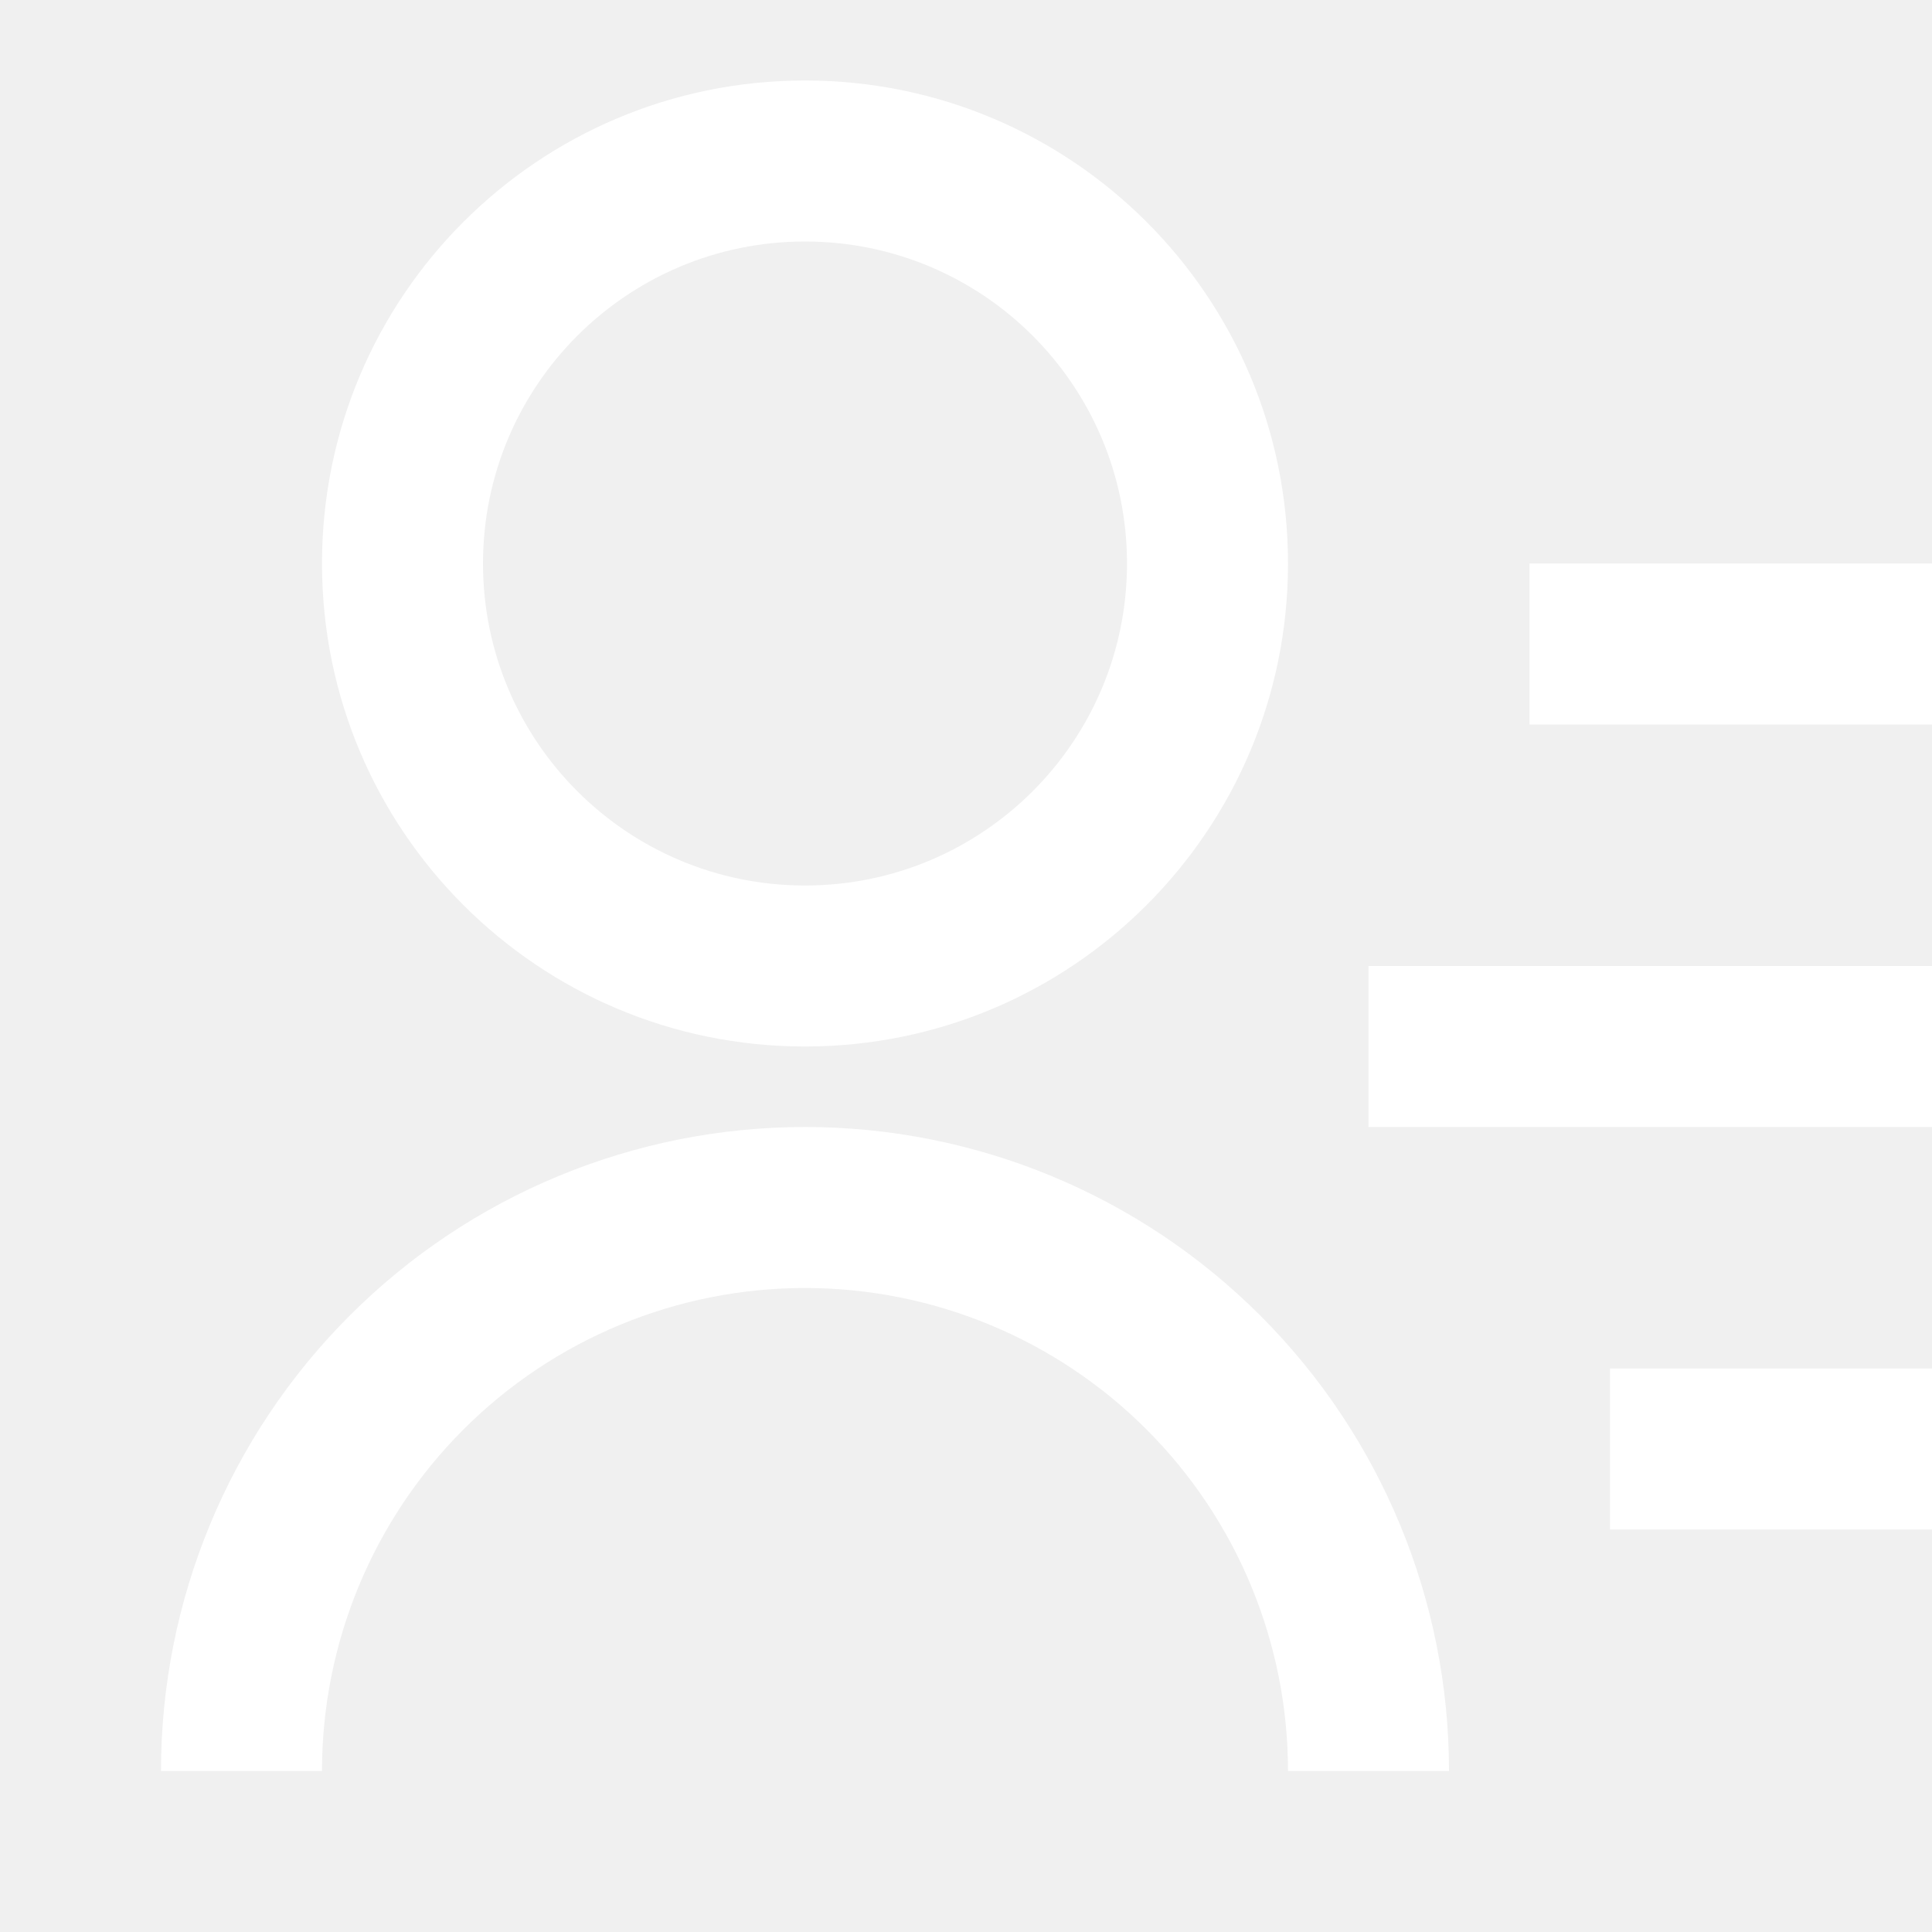
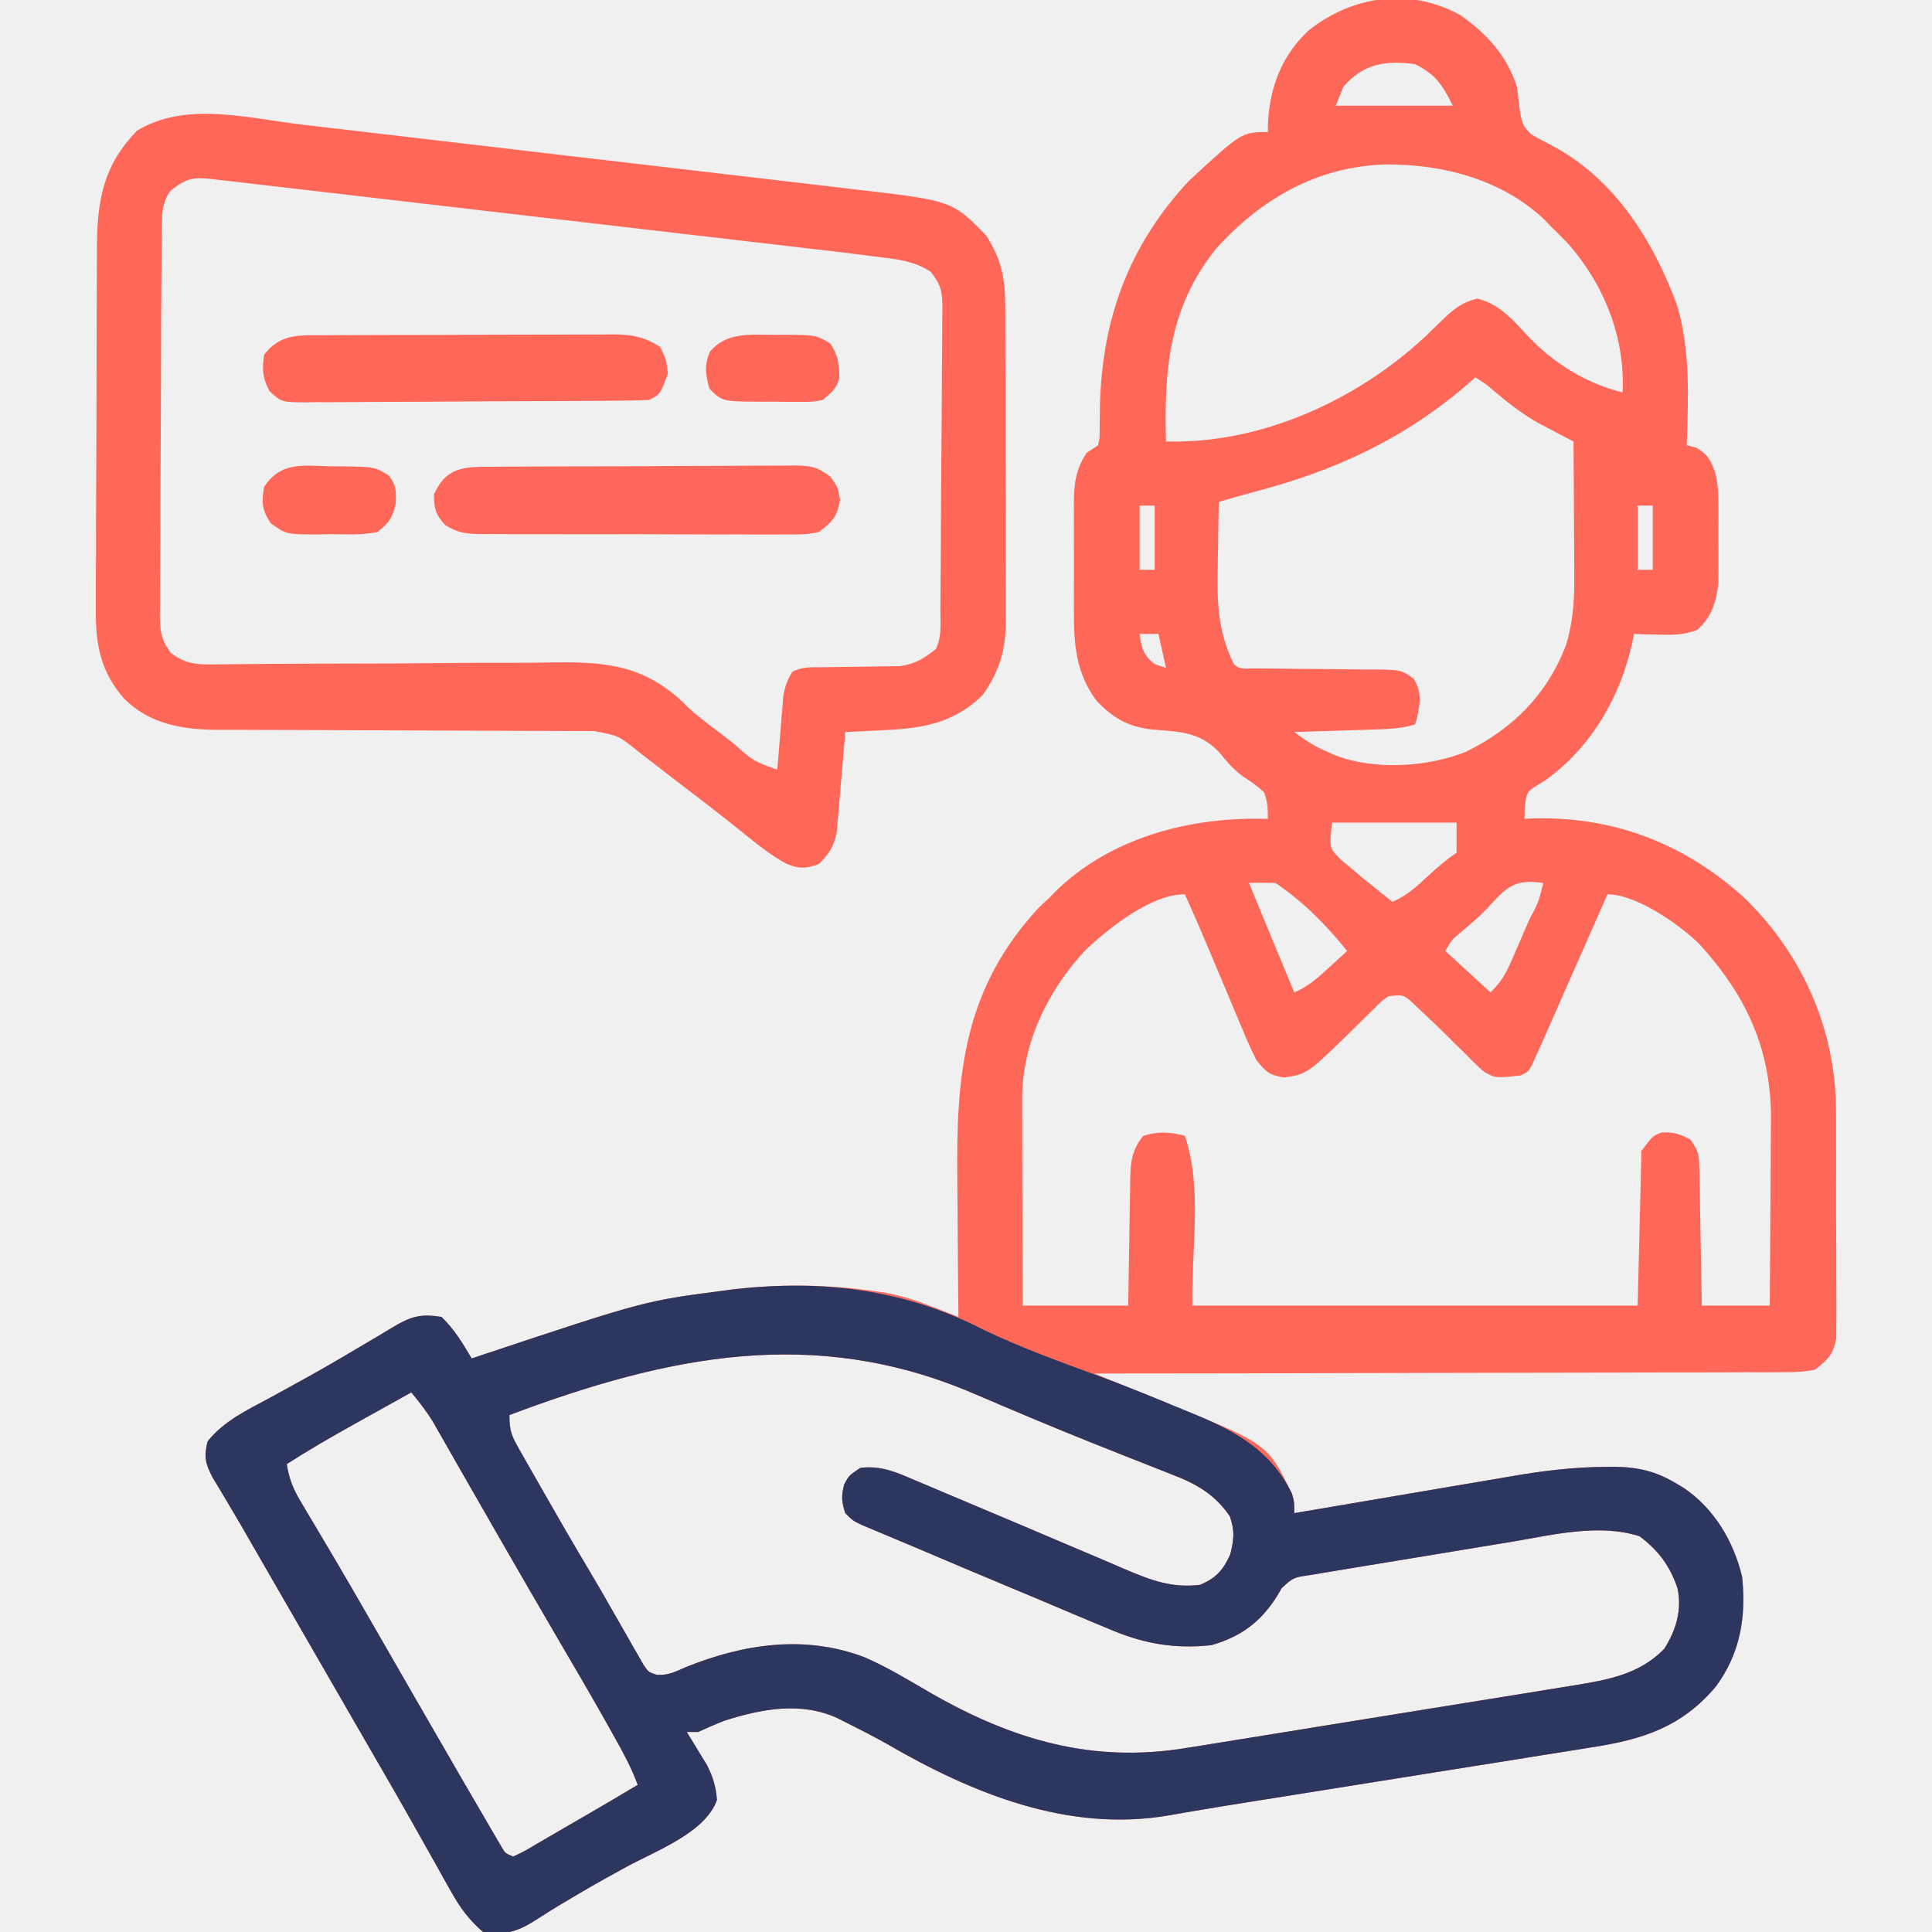
- <svg xmlns="http://www.w3.org/2000/svg" width="36" height="36" viewBox="0 0 36 36" fill="none">
-   <g clip-path="url(#clip0_18_10)">
-     <path d="M28.5 10.5H36V13.5H28.5V10.5ZM25.5 18H36V21H25.5V18ZM30 25.5H36V28.5H30V25.5ZM3 33C3 29.817 4.264 26.765 6.515 24.515C8.765 22.264 11.817 21 15 21C18.183 21 21.235 22.264 23.485 24.515C25.736 26.765 27 29.817 27 33H24C24 30.613 23.052 28.324 21.364 26.636C19.676 24.948 17.387 24 15 24C12.613 24 10.324 24.948 8.636 26.636C6.948 28.324 6 30.613 6 33H3ZM15 19.5C10.027 19.5 6 15.473 6 10.5C6 5.527 10.027 1.5 15 1.5C19.973 1.5 24 5.527 24 10.5C24 15.473 19.973 19.5 15 19.5ZM15 16.5C18.315 16.5 21 13.815 21 10.5C21 7.185 18.315 4.5 15 4.5C11.685 4.5 9 7.185 9 10.5C9 13.815 11.685 16.5 15 16.5Z" fill="white" />
-   </g>
-   <defs>
-     <clipPath id="clip0_18_10">
-       <rect width="36" height="36" fill="white" />
-     </clipPath>
-   </defs>
+ <svg xmlns="http://www.w3.org/2000/svg" version="1.1" width="512" height="512">
+   <path d="M0 0 C7.082 4.974 12.286 10.697 15 19 C15.258 20.913 15.487 22.83 15.688 24.75 C16.184 28.035 16.429 29.5 18.953 31.711 C20.662 32.684 22.398 33.611 24.152 34.5 C40.861 43.301 50.981 59.574 57.383 76.699 C61.029 88.899 60.392 101.382 60 114 C61.145 114.278 61.145 114.278 62.312 114.562 C65.429 116.23 66.277 117.783 67.481 121.065 C68.306 124.14 68.39 127.043 68.398 130.219 C68.401 130.88 68.404 131.542 68.407 132.224 C68.409 133.612 68.404 135 68.391 136.388 C68.375 138.495 68.391 140.6 68.41 142.707 C68.408 144.065 68.404 145.423 68.398 146.781 C68.395 147.999 68.392 149.216 68.388 150.471 C67.845 155.411 66.648 159.577 62.77 162.926 C59.258 164.288 56.444 164.293 52.688 164.188 C51.433 164.16 50.179 164.133 48.887 164.105 C47.934 164.071 46.981 164.036 46 164 C45.865 164.715 45.729 165.431 45.59 166.168 C42.486 180.535 34.836 193.873 22.773 202.613 C22.147 203.009 21.52 203.405 20.875 203.812 C17.623 205.812 17.623 205.812 17.062 209.812 C17.042 210.864 17.021 211.916 17 213 C17.681 212.965 18.361 212.93 19.062 212.895 C40.419 212.298 58.981 219.362 74.871 233.566 C90.044 248.04 99.002 267.486 99.533 288.53 C99.581 291.545 99.578 294.559 99.566 297.574 C99.572 299.198 99.578 300.823 99.585 302.447 C99.595 305.814 99.591 309.181 99.576 312.549 C99.559 316.857 99.583 321.165 99.618 325.473 C99.64 328.811 99.638 332.149 99.63 335.487 C99.629 337.077 99.636 338.666 99.651 340.256 C99.668 342.469 99.654 344.68 99.631 346.893 C99.63 348.149 99.629 349.404 99.628 350.697 C98.806 355.02 97.432 356.287 94 359 C91.18 359.494 88.962 359.68 86.148 359.639 C84.971 359.652 84.971 359.652 83.771 359.665 C81.147 359.686 78.524 359.673 75.899 359.659 C74.017 359.668 72.134 359.679 70.252 359.691 C65.143 359.719 60.034 359.717 54.925 359.709 C49.585 359.706 44.245 359.731 38.905 359.753 C28.794 359.79 18.683 359.802 8.572 359.805 C-2.94 359.81 -14.451 359.843 -25.962 359.878 C-49.642 359.95 -73.321 359.987 -97 360 C-95.957 360.423 -94.913 360.846 -93.838 361.282 C-89.926 362.871 -86.019 364.473 -82.114 366.079 C-80.43 366.769 -78.746 367.456 -77.06 368.139 C-51.043 378.684 -51.043 378.684 -44.625 391.812 C-44 394 -44 394 -44 397 C-43.125 396.85 -42.251 396.699 -41.35 396.544 C-33.029 395.117 -24.705 393.704 -16.379 392.306 C-12.1 391.588 -7.822 390.864 -3.547 390.127 C0.594 389.414 4.738 388.715 8.883 388.026 C10.449 387.763 12.014 387.496 13.578 387.222 C21.991 385.756 30.204 384.767 38.756 384.734 C39.871 384.729 39.871 384.729 41.008 384.723 C47.057 384.797 51.82 385.91 57 389 C57.714 389.424 58.428 389.848 59.164 390.285 C67.259 395.727 72.483 404.518 74.688 413.938 C75.774 424.584 74.209 434.06 67.785 442.867 C58.768 453.64 48.435 456.969 34.847 459.059 C33.792 459.23 32.737 459.401 31.649 459.578 C28.194 460.136 24.736 460.68 21.277 461.223 C18.847 461.612 16.418 462.003 13.988 462.395 C7.606 463.421 1.223 464.434 -5.161 465.444 C-11.608 466.466 -18.053 467.5 -24.498 468.533 C-31.771 469.699 -39.044 470.863 -46.319 472.018 C-47.427 472.194 -48.535 472.37 -49.676 472.552 C-51.822 472.893 -53.968 473.233 -56.115 473.574 C-60.858 474.328 -65.598 475.095 -70.332 475.905 C-71.15 476.045 -71.969 476.185 -72.812 476.329 C-74.293 476.583 -75.774 476.841 -77.254 477.103 C-103.88 481.686 -129.286 471.306 -151.894 458.196 C-155.168 456.337 -158.508 454.622 -161.875 452.938 C-162.966 452.39 -164.056 451.842 -165.18 451.277 C-174.859 446.894 -185.193 448.894 -195 452 C-197.371 452.931 -199.674 453.961 -202 455 C-202.99 455 -203.98 455 -205 455 C-204.259 456.195 -204.259 456.195 -203.504 457.414 C-202.863 458.474 -202.223 459.533 -201.562 460.625 C-200.605 462.191 -200.605 462.191 -199.629 463.789 C-198.001 466.998 -197.288 469.43 -197 473 C-200.062 481.748 -213.441 486.591 -221 490.75 C-230.152 495.79 -230.152 495.79 -239.129 501.133 C-239.888 501.6 -240.646 502.067 -241.428 502.548 C-242.802 503.402 -244.167 504.27 -245.521 505.155 C-250.354 508.146 -253.482 508.818 -259 508 C-262.676 504.826 -265.102 501.52 -267.461 497.301 C-268.404 495.631 -268.404 495.631 -269.365 493.927 C-270.035 492.722 -270.705 491.517 -271.375 490.312 C-272.082 489.055 -272.791 487.798 -273.5 486.542 C-274.958 483.957 -276.413 481.372 -277.866 478.785 C-281.052 473.122 -284.308 467.499 -287.562 461.875 C-288.803 459.727 -290.044 457.578 -291.285 455.43 C-291.898 454.37 -292.51 453.31 -293.141 452.218 C-296.263 446.813 -299.381 441.407 -302.5 436 C-303.74 433.852 -304.979 431.703 -306.219 429.555 C-308.485 425.626 -310.752 421.697 -313.017 417.767 C-314.026 416.017 -315.036 414.266 -316.045 412.516 C-317.302 410.336 -318.558 408.156 -319.814 405.977 C-320.68 404.476 -320.68 404.476 -321.562 402.945 C-322.403 401.484 -322.403 401.484 -323.261 399.993 C-324.481 397.892 -325.718 395.801 -326.966 393.716 C-327.919 392.118 -327.919 392.118 -328.891 390.488 C-329.468 389.53 -330.046 388.571 -330.642 387.583 C-332.587 383.884 -332.996 382.067 -332 378 C-327.585 372.462 -321.387 369.634 -315.25 366.312 C-312.997 365.073 -310.744 363.832 -308.492 362.59 C-307.388 361.983 -306.285 361.375 -305.147 360.75 C-299.543 357.634 -294.034 354.362 -288.523 351.086 C-287.939 350.741 -287.355 350.395 -286.752 350.04 C-285.542 349.321 -284.336 348.595 -283.134 347.863 C-278.15 344.887 -275.683 344.083 -270 345 C-266.571 348.276 -264.406 351.954 -262 356 C-261.08 355.693 -260.16 355.386 -259.212 355.07 C-216.181 340.747 -216.181 340.747 -195 338 C-194.176 337.889 -193.353 337.778 -192.504 337.664 C-180.098 336.267 -167.471 336.356 -155.125 338.188 C-154.402 338.288 -153.679 338.389 -152.934 338.493 C-148.107 339.297 -143.759 340.788 -139.203 342.572 C-138.039 343.025 -136.875 343.479 -135.676 343.946 C-134.793 344.294 -133.91 344.642 -133 345 C-133.009 344.223 -133.018 343.447 -133.027 342.647 C-133.108 335.25 -133.168 327.853 -133.207 320.456 C-133.228 316.655 -133.256 312.854 -133.302 309.053 C-133.634 280.801 -131.763 258.129 -111.562 236.375 C-110.717 235.591 -109.871 234.808 -109 234 C-108.425 233.408 -107.85 232.817 -107.258 232.207 C-92.98 218.279 -72.8 212.796 -53.344 212.965 C-52.184 212.982 -52.184 212.982 -51 213 C-51 210.261 -51.057 208.523 -52 206 C-53.773 204.281 -55.65 203.027 -57.719 201.68 C-60.273 199.799 -61.977 197.685 -64 195.25 C-69.045 189.994 -74.402 189.885 -81.246 189.367 C-87.745 188.732 -91.846 186.484 -96.312 181.812 C-101.795 174.628 -102.454 166.834 -102.398 158.051 C-102.403 156.526 -102.403 156.526 -102.407 154.971 C-102.409 152.838 -102.404 150.704 -102.391 148.57 C-102.375 145.311 -102.391 142.054 -102.41 138.795 C-102.408 136.714 -102.404 134.632 -102.398 132.551 C-102.405 131.582 -102.411 130.613 -102.417 129.615 C-102.362 124.351 -102.038 120.506 -99 116 C-98.01 115.34 -97.02 114.68 -96 114 C-95.54 111.813 -95.54 111.813 -95.594 109.266 C-95.564 107.826 -95.564 107.826 -95.534 106.357 C-95.523 105.331 -95.512 104.306 -95.5 103.25 C-94.854 80.261 -87.82 61.045 -72 44 C-57.939 31 -57.939 31 -51 31 C-50.996 30.018 -50.996 30.018 -50.992 29.016 C-50.581 19.302 -47.383 10.7 -40.125 4 C-28.415 -5.198 -13.381 -7.355 0 0 Z M-31 19 C-31.66 20.65 -32.32 22.3 -33 24 C-22.77 24 -12.54 24 -2 24 C-4.806 18.389 -6.527 15.736 -12 13 C-19.814 11.961 -25.674 12.847 -31 19 Z M-64.742 61.93 C-77.2 77.486 -78.523 93.905 -78 113 C-52.791 113.684 -27.436 102.099 -9.238 85.152 C-7.767 83.738 -6.306 82.314 -4.855 80.879 C-1.72 77.899 0.244 76.189 4.5 75.125 C10.239 76.56 13.676 80.478 17.605 84.742 C24.514 92.146 33.167 97.554 43 100 C43.716 85.442 38.115 71.412 28.5 60.5 C27.02 58.98 25.522 57.478 24 56 C23.19 55.159 23.19 55.159 22.363 54.301 C11.162 43.551 -4.74 39.474 -19.804 39.58 C-37.931 40.139 -52.737 48.632 -64.742 61.93 Z M4 96 C3.285 96.629 2.569 97.258 1.832 97.906 C-15.07 112.425 -33.157 120.724 -54.516 126.333 C-57.688 127.185 -60.843 128.092 -64 129 C-64.1 133.356 -64.172 137.711 -64.22 142.068 C-64.24 143.545 -64.267 145.022 -64.302 146.498 C-64.512 155.606 -64.193 163.66 -60 172 C-58.463 173.537 -57.051 173.132 -54.911 173.142 C-54.043 173.149 -53.175 173.156 -52.281 173.163 C-51.336 173.167 -50.391 173.171 -49.418 173.176 C-47.434 173.199 -45.451 173.223 -43.467 173.248 C-40.326 173.283 -37.186 173.313 -34.046 173.326 C-31.023 173.341 -28.002 173.382 -24.98 173.426 C-24.042 173.424 -23.103 173.422 -22.136 173.42 C-15.645 173.542 -15.645 173.542 -12.396 175.848 C-10.125 179.349 -10.669 182.427 -11.5 186.375 C-11.665 186.911 -11.83 187.447 -12 188 C-15.514 189.06 -18.857 189.2 -22.516 189.316 C-23.766 189.358 -25.016 189.4 -26.305 189.443 C-27.607 189.483 -28.909 189.522 -30.25 189.562 C-32.226 189.627 -32.226 189.627 -34.242 189.693 C-37.495 189.799 -40.747 189.901 -44 190 C-41.245 192.115 -38.69 193.738 -35.5 195.125 C-34.747 195.458 -33.994 195.79 -33.219 196.133 C-22.855 200.183 -8.725 199.309 1.434 195.254 C13.93 189.148 22.964 180.061 28 167 C29.936 160.593 30.267 154.826 30.195 148.156 C30.191 146.642 30.191 146.642 30.187 145.097 C30.176 141.898 30.151 138.699 30.125 135.5 C30.115 133.32 30.106 131.141 30.098 128.961 C30.076 123.641 30.042 118.32 30 113 C29.127 112.545 28.254 112.089 27.354 111.62 C26.198 111.01 25.042 110.399 23.852 109.77 C22.71 109.17 21.569 108.57 20.393 107.952 C16.251 105.569 12.664 102.778 9.023 99.699 C6.906 97.858 6.906 97.858 4 96 Z M-85 130 C-85 135.61 -85 141.22 -85 147 C-83.68 147 -82.36 147 -81 147 C-81 141.39 -81 135.78 -81 130 C-82.32 130 -83.64 130 -85 130 Z M47 130 C47 135.61 47 141.22 47 147 C48.32 147 49.64 147 51 147 C51 141.39 51 135.78 51 130 C49.68 130 48.36 130 47 130 Z M-85 164 C-84.505 167.665 -83.979 169.708 -81 172 C-80.01 172.33 -79.02 172.66 -78 173 C-78.66 170.03 -79.32 167.06 -80 164 C-81.65 164 -83.3 164 -85 164 Z M-34 214 C-34.738 220.684 -34.738 220.684 -31.77 223.73 C-30.306 224.947 -30.306 224.947 -28.812 226.188 C-27.85 227.006 -26.887 227.825 -25.895 228.668 C-23.268 230.784 -20.64 232.9 -18 235 C-14.35 233.442 -11.831 231.189 -8.938 228.5 C-6.341 226.095 -3.949 223.966 -1 222 C-1 219.36 -1 216.72 -1 214 C-11.89 214 -22.78 214 -34 214 Z M-56 230 C-52.022 239.676 -48.036 249.348 -44 259 C-40.29 257.422 -37.701 255.093 -34.75 252.375 C-33.858 251.558 -32.966 250.74 -32.047 249.898 C-31.371 249.272 -30.696 248.645 -30 248 C-35.501 241.196 -41.694 234.871 -49 230 C-51.332 229.921 -53.668 229.912 -56 230 Z M8.023 235.766 C5.451 238.606 2.596 240.998 -0.336 243.457 C-2.231 245.094 -2.231 245.094 -4 248 C-0.04 251.63 3.92 255.26 8 259 C10.986 256.014 12.047 254.078 13.699 250.273 C14.186 249.16 14.672 248.046 15.174 246.898 C15.673 245.736 16.173 244.573 16.688 243.375 C17.199 242.205 17.71 241.034 18.236 239.828 C20.738 235.073 20.738 235.073 22 230 C14.99 228.999 12.67 230.586 8.023 235.766 Z M-99.188 247.625 C-109.225 258.281 -116.144 272.419 -116.114 287.167 C-116.113 288.388 -116.113 289.609 -116.113 290.867 C-116.108 292.175 -116.103 293.484 -116.098 294.832 C-116.096 296.193 -116.094 297.553 -116.093 298.913 C-116.09 302.483 -116.08 306.052 -116.069 309.621 C-116.058 313.267 -116.054 316.914 -116.049 320.561 C-116.039 327.707 -116.019 334.853 -116 342 C-106.76 342 -97.52 342 -88 342 C-87.963 339.171 -87.925 336.341 -87.887 333.426 C-87.84 330.679 -87.789 327.932 -87.738 325.185 C-87.704 323.279 -87.676 321.373 -87.654 319.467 C-87.62 316.724 -87.568 313.981 -87.512 311.238 C-87.502 309.965 -87.502 309.965 -87.492 308.665 C-87.377 304.015 -87.103 300.724 -84 297 C-80.04 295.795 -76.974 295.948 -73 297 C-68.252 311.244 -71.357 326.989 -71 342 C-32.06 342 6.88 342 47 342 C47.33 328.47 47.66 314.94 48 301 C51 297 51 297 53.375 296.125 C56.5 295.976 58.256 296.517 61 298 C63.023 301.034 63.256 301.688 63.319 305.104 C63.349 306.335 63.349 306.335 63.379 307.591 C63.391 308.472 63.402 309.354 63.414 310.262 C63.443 311.62 63.443 311.62 63.473 313.007 C63.533 315.9 63.579 318.794 63.625 321.688 C63.663 323.649 63.702 325.611 63.742 327.572 C63.84 332.381 63.919 337.19 64 342 C69.94 342 75.88 342 82 342 C82.068 334.384 82.123 326.769 82.155 319.153 C82.171 315.615 82.192 312.078 82.226 308.54 C82.266 304.459 82.28 300.378 82.293 296.297 C82.308 295.046 82.324 293.796 82.34 292.508 C82.343 273.861 75.708 259.75 63.273 246.105 C57.978 240.939 46.629 233 39 233 C38.766 233.53 38.533 234.06 38.292 234.606 C35.86 240.121 33.426 245.637 30.992 251.152 C30.084 253.21 29.176 255.268 28.269 257.327 C26.964 260.286 25.658 263.245 24.352 266.203 C23.946 267.123 23.541 268.043 23.123 268.991 C22.743 269.851 22.363 270.712 21.971 271.599 C21.638 272.354 21.305 273.109 20.962 273.887 C20.644 274.584 20.327 275.281 20 276 C19.671 276.73 19.341 277.46 19.002 278.213 C18 280 18 280 16 281 C9.264 281.727 9.264 281.727 6.29 280.016 C4.631 278.611 3.128 277.133 1.625 275.562 C0.504 274.464 -0.617 273.367 -1.738 272.27 C-2.286 271.72 -2.833 271.17 -3.397 270.604 C-5.737 268.263 -8.134 265.999 -10.562 263.75 C-11.327 263.023 -12.091 262.296 -12.879 261.547 C-15.101 259.607 -15.101 259.607 -19 260 C-20.995 261.384 -20.995 261.384 -22.863 263.324 C-23.586 264.024 -24.308 264.723 -25.053 265.443 C-25.798 266.184 -26.544 266.924 -27.312 267.688 C-40.47 280.614 -40.47 280.614 -46.688 281.562 C-50.703 280.881 -51.445 280.107 -54 277 C-55.29 274.429 -56.44 271.921 -57.531 269.27 C-57.849 268.52 -58.167 267.77 -58.494 266.997 C-59.505 264.606 -60.503 262.21 -61.5 259.812 C-62.17 258.22 -62.84 256.629 -63.512 255.037 C-64.482 252.737 -65.451 250.437 -66.416 248.134 C-68.544 243.059 -70.732 238.015 -73 233 C-81.971 233 -92.956 241.834 -99.188 247.625 Z M-252 371 C-252 375.311 -251.367 376.612 -249.289 380.262 C-248.709 381.289 -248.129 382.317 -247.531 383.376 C-246.902 384.469 -246.273 385.561 -245.625 386.688 C-244.984 387.816 -244.343 388.944 -243.682 390.107 C-239.381 397.655 -235.036 405.178 -230.582 412.637 C-228.558 416.032 -226.592 419.459 -224.637 422.895 C-224.055 423.906 -223.473 424.918 -222.873 425.96 C-221.727 427.953 -220.591 429.951 -219.465 431.956 C-218.943 432.857 -218.421 433.759 -217.883 434.688 C-217.423 435.496 -216.963 436.304 -216.489 437.137 C-215.142 439.132 -215.142 439.132 -212.991 439.825 C-209.972 440.09 -207.885 438.948 -205.125 437.75 C-189.833 431.616 -173.687 429.198 -157.931 435.169 C-151.771 437.821 -146.023 441.372 -140.229 444.726 C-118.549 457.119 -97.502 463.332 -72.511 459.212 C-71.315 459.021 -70.118 458.831 -68.885 458.635 C-65.636 458.117 -62.389 457.59 -59.142 457.06 C-55.725 456.504 -52.307 455.956 -48.889 455.407 C-43.153 454.484 -37.419 453.554 -31.686 452.62 C-25.078 451.543 -18.469 450.478 -11.859 449.42 C-5.47 448.396 0.917 447.364 7.304 446.328 C10.009 445.89 12.714 445.454 15.42 445.021 C19.205 444.414 22.988 443.796 26.77 443.177 C28.435 442.912 28.435 442.912 30.133 442.642 C39.177 441.143 47.421 439.736 54 433 C57.159 428.097 58.78 422.703 57.562 416.922 C55.582 411.026 52.506 406.879 47.5 403.125 C36.789 399.682 24.491 402.764 13.648 404.59 C12.015 404.857 10.382 405.124 8.748 405.39 C5.354 405.944 1.96 406.505 -1.432 407.072 C-5.781 407.798 -10.131 408.513 -14.482 409.224 C-18.647 409.905 -22.812 410.591 -26.977 411.277 C-27.768 411.408 -28.56 411.538 -29.376 411.672 C-31.608 412.04 -33.841 412.412 -36.073 412.785 C-37.341 412.996 -38.61 413.207 -39.917 413.424 C-44.256 414.062 -44.256 414.062 -47.324 416.855 C-47.774 417.625 -48.224 418.395 -48.688 419.188 C-53.059 426 -58.238 429.77 -66 432 C-76.106 433.043 -84.261 431.551 -93.562 427.5 C-94.722 427.02 -95.882 426.54 -97.077 426.046 C-99.643 424.984 -102.202 423.904 -104.755 422.811 C-109.415 420.818 -114.092 418.868 -118.77 416.918 C-127.489 413.275 -136.193 409.599 -144.887 405.896 C-146.979 405.009 -149.075 404.131 -151.173 403.256 C-152.451 402.719 -153.729 402.182 -155.008 401.645 C-156.12 401.18 -157.233 400.716 -158.379 400.238 C-161 399 -161 399 -163 397 C-163.97 394.008 -164.101 392.362 -163.25 389.312 C-162 387 -162 387 -159 385 C-153.556 384.333 -149.526 386.116 -144.641 388.227 C-143.831 388.566 -143.021 388.906 -142.186 389.256 C-140.443 389.989 -138.703 390.726 -136.964 391.468 C-134.228 392.635 -131.486 393.787 -128.742 394.935 C-120.629 398.336 -112.531 401.771 -104.44 405.227 C-101.356 406.54 -98.267 407.842 -95.177 409.141 C-93.046 410.043 -90.924 410.963 -88.802 411.883 C-82.009 414.774 -76.446 416.886 -69 416 C-64.788 414.26 -62.877 412.129 -61 408 C-59.992 404.04 -59.741 401.761 -61.062 397.875 C-64.976 392.068 -69.925 389.248 -76.344 386.793 C-77.054 386.51 -77.764 386.228 -78.496 385.936 C-80.028 385.328 -81.562 384.724 -83.098 384.125 C-87.235 382.51 -91.359 380.86 -95.484 379.215 C-96.77 378.704 -96.77 378.704 -98.081 378.183 C-108.519 374.02 -118.856 369.619 -129.191 365.208 C-171.338 347.224 -210.055 355.265 -252 371 Z M-278 365 C-281.415 366.9 -284.829 368.802 -288.242 370.707 C-289.964 371.667 -291.687 372.626 -293.41 373.584 C-299.374 376.915 -305.249 380.314 -311 384 C-310.419 387.806 -309.336 390.527 -307.367 393.824 C-306.816 394.757 -306.265 395.689 -305.698 396.65 C-305.096 397.652 -304.495 398.655 -303.875 399.688 C-302.589 401.86 -301.304 404.033 -300.02 406.207 C-299.354 407.329 -298.688 408.452 -298.002 409.608 C-294.815 415.007 -291.689 420.441 -288.562 425.875 C-287.306 428.055 -286.05 430.234 -284.793 432.414 C-282.252 436.825 -279.714 441.236 -277.176 445.648 C-273.461 452.105 -269.735 458.555 -266 465 C-265.065 466.614 -265.065 466.614 -264.112 468.26 C-262.31 471.365 -260.5 474.464 -258.688 477.562 C-258.142 478.503 -257.597 479.444 -257.035 480.413 C-256.281 481.696 -256.281 481.696 -255.512 483.004 C-255.073 483.755 -254.634 484.506 -254.182 485.28 C-253.1 487.152 -253.1 487.152 -251 488 C-248.122 486.658 -248.122 486.658 -244.855 484.703 C-244.249 484.354 -243.642 484.004 -243.017 483.644 C-241.069 482.52 -239.128 481.385 -237.188 480.25 C-235.89 479.499 -234.593 478.749 -233.295 478 C-228.174 475.038 -223.067 472.055 -218 469 C-219.654 464.469 -221.897 460.381 -224.25 456.188 C-224.685 455.408 -225.121 454.628 -225.57 453.824 C-230.372 445.266 -235.338 436.804 -240.297 428.336 C-244.036 421.947 -247.741 415.539 -251.438 409.125 C-252.052 408.061 -252.666 406.996 -253.299 405.9 C-256.242 400.798 -259.178 395.692 -262.099 390.578 C-263.464 388.188 -264.832 385.8 -266.201 383.412 C-267.163 381.731 -268.12 380.046 -269.078 378.362 C-269.664 377.339 -270.251 376.316 -270.855 375.262 C-271.623 373.915 -271.623 373.915 -272.407 372.542 C-274.092 369.853 -275.974 367.439 -278 365 Z " fill="#FE6859" transform="translate(387,4)" />
+   <path d="M0 0 C9.921 4.724 20.35 8.479 30.66 12.258 C38.004 14.974 45.244 17.938 52.473 20.945 C54.126 21.622 54.126 21.622 55.813 22.312 C67.02 27.021 75.923 32.035 81.41 43.258 C82.035 45.445 82.035 45.445 82.035 48.445 C82.91 48.295 83.784 48.145 84.685 47.99 C93.007 46.562 101.33 45.149 109.657 43.751 C113.935 43.033 118.213 42.309 122.488 41.572 C126.629 40.859 130.773 40.16 134.918 39.471 C136.484 39.209 138.049 38.941 139.613 38.668 C148.027 37.201 156.239 36.212 164.792 36.18 C165.534 36.176 166.277 36.172 167.043 36.168 C173.092 36.242 177.856 37.355 183.035 40.445 C183.749 40.869 184.463 41.294 185.199 41.73 C193.294 47.172 198.518 55.963 200.723 65.383 C201.809 76.029 200.244 85.505 193.82 94.312 C184.804 105.085 174.471 108.414 160.883 110.504 C159.827 110.675 158.772 110.847 157.685 111.023 C154.229 111.582 150.771 112.125 147.312 112.668 C144.883 113.058 142.453 113.448 140.023 113.84 C133.641 114.866 127.258 115.879 120.874 116.889 C114.427 117.911 107.982 118.945 101.537 119.979 C94.264 121.144 86.991 122.308 79.716 123.464 C78.608 123.64 77.501 123.816 76.359 123.997 C74.213 124.338 72.067 124.679 69.92 125.019 C65.177 125.773 60.437 126.54 55.704 127.351 C54.885 127.49 54.067 127.63 53.223 127.774 C51.742 128.028 50.261 128.286 48.782 128.549 C22.155 133.131 -3.251 122.752 -25.859 109.641 C-29.133 107.782 -32.473 106.067 -35.84 104.383 C-36.93 103.835 -38.021 103.287 -39.145 102.723 C-48.824 98.339 -59.158 100.34 -68.965 103.445 C-71.336 104.377 -73.638 105.406 -75.965 106.445 C-76.955 106.445 -77.945 106.445 -78.965 106.445 C-78.471 107.242 -77.977 108.039 -77.469 108.859 C-76.828 109.919 -76.187 110.979 -75.527 112.07 C-74.57 113.637 -74.57 113.637 -73.594 115.234 C-71.966 118.444 -71.253 120.876 -70.965 124.445 C-74.027 133.194 -87.405 138.036 -94.965 142.195 C-104.117 147.235 -104.117 147.235 -113.094 152.578 C-113.852 153.045 -114.611 153.512 -115.393 153.993 C-116.767 154.847 -118.132 155.716 -119.486 156.601 C-124.319 159.591 -127.447 160.263 -132.965 159.445 C-136.641 156.271 -139.067 152.965 -141.426 148.746 C-142.054 147.633 -142.683 146.52 -143.33 145.373 C-144 144.168 -144.67 142.963 -145.34 141.758 C-146.047 140.5 -146.755 139.243 -147.465 137.987 C-148.923 135.403 -150.378 132.817 -151.831 130.23 C-155.017 124.567 -158.273 118.944 -161.527 113.32 C-162.768 111.172 -164.009 109.024 -165.25 106.875 C-165.862 105.815 -166.475 104.755 -167.106 103.663 C-170.228 98.259 -173.346 92.852 -176.465 87.445 C-177.704 85.297 -178.944 83.148 -180.184 81 C-182.45 77.071 -184.716 73.142 -186.982 69.212 C-187.991 67.462 -189 65.711 -190.01 63.961 C-191.267 61.781 -192.523 59.602 -193.779 57.422 C-194.356 56.422 -194.933 55.421 -195.527 54.391 C-196.088 53.416 -196.648 52.442 -197.226 51.439 C-198.446 49.338 -199.683 47.246 -200.931 45.161 C-201.566 44.096 -202.201 43.031 -202.855 41.934 C-203.433 40.975 -204.011 40.016 -204.606 39.029 C-206.552 35.329 -206.961 33.512 -205.965 29.445 C-201.55 23.907 -195.352 21.079 -189.215 17.758 C-186.961 16.518 -184.709 15.277 -182.457 14.035 C-181.353 13.428 -180.25 12.821 -179.112 12.195 C-173.508 9.08 -167.999 5.807 -162.488 2.531 C-161.904 2.186 -161.319 1.841 -160.717 1.485 C-159.507 0.767 -158.301 0.041 -157.099 -0.692 C-152.115 -3.668 -149.648 -4.471 -143.965 -3.555 C-140.536 -0.278 -138.371 3.399 -135.965 7.445 C-135.045 7.138 -134.125 6.831 -133.177 6.515 C-90.146 -7.807 -90.146 -7.807 -68.965 -10.555 C-68.141 -10.666 -67.317 -10.776 -66.469 -10.891 C-42.987 -13.535 -21.089 -10.904 0 0 Z M-125.965 22.445 C-125.965 26.756 -125.332 28.058 -123.254 31.707 C-122.674 32.735 -122.094 33.762 -121.496 34.821 C-120.867 35.914 -120.238 37.007 -119.59 38.133 C-118.949 39.261 -118.307 40.389 -117.647 41.552 C-113.346 49.1 -109.001 56.623 -104.547 64.082 C-102.523 67.478 -100.557 70.904 -98.602 74.34 C-98.02 75.352 -97.438 76.363 -96.838 77.406 C-95.692 79.398 -94.555 81.397 -93.429 83.401 C-92.907 84.303 -92.385 85.204 -91.848 86.133 C-91.388 86.941 -90.928 87.749 -90.454 88.582 C-89.107 90.577 -89.107 90.577 -86.956 91.271 C-83.937 91.536 -81.85 90.393 -79.09 89.195 C-63.798 83.061 -47.652 80.643 -31.896 86.614 C-25.735 89.266 -19.988 92.817 -14.193 96.171 C7.486 108.564 28.534 114.777 53.524 110.657 C54.721 110.467 55.917 110.276 57.15 110.08 C60.399 109.562 63.646 109.036 66.893 108.506 C70.31 107.949 73.728 107.401 77.146 106.852 C82.882 105.929 88.616 104.999 94.349 104.065 C100.957 102.989 107.566 101.924 114.177 100.865 C120.565 99.842 126.952 98.809 133.339 97.774 C136.044 97.335 138.75 96.899 141.456 96.466 C145.24 95.859 149.023 95.242 152.805 94.622 C154.47 94.357 154.47 94.357 156.168 94.088 C165.212 92.588 173.456 91.181 180.035 84.445 C183.195 79.543 184.815 74.149 183.598 68.367 C181.617 62.471 178.541 58.325 173.535 54.57 C162.824 51.127 150.527 54.21 139.684 56.035 C138.05 56.303 136.417 56.569 134.784 56.835 C131.389 57.39 127.996 57.951 124.603 58.517 C120.255 59.244 115.904 59.959 111.553 60.669 C107.388 61.35 103.223 62.036 99.059 62.723 C98.267 62.853 97.475 62.983 96.659 63.117 C94.427 63.486 92.194 63.857 89.962 64.23 C88.694 64.441 87.425 64.652 86.118 64.869 C81.779 65.507 81.779 65.507 78.711 68.301 C78.261 69.07 77.811 69.84 77.348 70.633 C72.976 77.445 67.797 81.216 60.035 83.445 C49.929 84.488 41.774 82.996 32.473 78.945 C31.313 78.466 30.153 77.986 28.958 77.491 C26.392 76.429 23.834 75.349 21.28 74.256 C16.62 72.263 11.943 70.314 7.266 68.363 C-1.454 64.721 -10.158 61.045 -18.852 57.341 C-20.944 56.454 -23.04 55.577 -25.138 54.702 C-26.416 54.164 -27.694 53.627 -28.973 53.09 C-30.085 52.626 -31.198 52.161 -32.344 51.683 C-34.965 50.445 -34.965 50.445 -36.965 48.445 C-37.935 45.454 -38.066 43.807 -37.215 40.758 C-35.965 38.445 -35.965 38.445 -32.965 36.445 C-27.521 35.778 -23.491 37.561 -18.605 39.672 C-17.795 40.012 -16.985 40.352 -16.151 40.702 C-14.408 41.434 -12.667 42.172 -10.929 42.913 C-8.193 44.08 -5.451 45.232 -2.707 46.381 C5.406 49.781 13.505 53.216 21.595 56.672 C24.679 57.986 27.768 59.287 30.858 60.586 C32.989 61.488 35.111 62.408 37.233 63.329 C44.027 66.219 49.589 68.331 57.035 67.445 C61.247 65.705 63.159 63.574 65.035 59.445 C66.043 55.485 66.294 53.206 64.973 49.32 C61.059 43.513 56.11 40.693 49.691 38.238 C48.981 37.956 48.271 37.673 47.539 37.382 C46.007 36.773 44.473 36.169 42.938 35.57 C38.8 33.956 34.676 32.306 30.551 30.66 C29.265 30.149 29.265 30.149 27.954 29.628 C17.516 25.466 7.179 21.064 -3.156 16.654 C-45.303 -1.33 -84.02 6.71 -125.965 22.445 Z M-151.965 16.445 C-155.38 18.345 -158.794 20.247 -162.207 22.152 C-163.929 23.113 -165.652 24.071 -167.375 25.029 C-173.339 28.36 -179.214 31.759 -184.965 35.445 C-184.384 39.251 -183.301 41.972 -181.332 45.27 C-180.781 46.202 -180.23 47.134 -179.662 48.095 C-179.061 49.098 -178.459 50.1 -177.84 51.133 C-176.554 53.306 -175.269 55.479 -173.984 57.652 C-173.319 58.775 -172.653 59.897 -171.967 61.053 C-168.78 66.452 -165.654 71.886 -162.527 77.32 C-161.271 79.5 -160.014 81.68 -158.758 83.859 C-156.217 88.27 -153.678 92.682 -151.141 97.094 C-147.425 103.55 -143.7 110 -139.965 116.445 C-139.03 118.059 -139.03 118.059 -138.077 119.706 C-136.275 122.81 -134.465 125.91 -132.652 129.008 C-132.107 129.949 -131.561 130.889 -131 131.858 C-130.246 133.141 -130.246 133.141 -129.477 134.449 C-129.038 135.2 -128.599 135.951 -128.147 136.725 C-127.065 138.597 -127.065 138.597 -124.965 139.445 C-122.087 138.104 -122.087 138.104 -118.82 136.148 C-118.214 135.799 -117.607 135.45 -116.982 135.09 C-115.034 133.966 -113.093 132.831 -111.152 131.695 C-109.855 130.945 -108.558 130.195 -107.26 129.445 C-102.138 126.484 -97.031 123.5 -91.965 120.445 C-93.619 115.914 -95.862 111.827 -98.215 107.633 C-98.65 106.853 -99.086 106.073 -99.534 105.27 C-104.337 96.712 -109.303 88.249 -114.262 79.781 C-118.001 73.392 -121.706 66.984 -125.402 60.57 C-126.017 59.506 -126.631 58.442 -127.264 57.345 C-130.206 52.243 -133.143 47.138 -136.064 42.023 C-137.429 39.633 -138.797 37.245 -140.166 34.858 C-141.128 33.176 -142.085 31.492 -143.043 29.807 C-143.629 28.784 -144.216 27.761 -144.82 26.707 C-145.588 25.361 -145.588 25.361 -146.372 23.987 C-148.057 21.298 -149.938 18.885 -151.965 16.445 Z " fill="#2D365F" transform="translate(260.9648,352.5547)" />
+   <path d="M0 0 C1.751 0.204 3.502 0.408 5.253 0.611 C9.966 1.16 14.678 1.713 19.39 2.267 C23.337 2.73 27.283 3.191 31.23 3.653 C40.541 4.742 49.851 5.834 59.161 6.928 C68.746 8.055 78.333 9.176 87.92 10.294 C96.176 11.257 104.432 12.224 112.688 13.193 C117.607 13.771 122.528 14.348 127.448 14.92 C132.071 15.459 136.693 16.002 141.314 16.548 C143.005 16.747 144.696 16.945 146.387 17.141 C172.47 20.164 172.47 20.164 181.497 29.428 C185.701 36.058 186.564 41.192 186.526 48.914 C186.533 49.885 186.54 50.857 186.547 51.858 C186.565 55.056 186.561 58.254 186.555 61.451 C186.56 63.684 186.565 65.917 186.571 68.15 C186.58 72.825 186.578 77.501 186.568 82.176 C186.556 88.153 186.577 94.13 186.606 100.108 C186.624 104.718 186.624 109.328 186.618 113.939 C186.618 116.142 186.624 118.345 186.636 120.548 C186.651 123.635 186.641 126.721 186.624 129.808 C186.638 131.16 186.638 131.16 186.653 132.539 C186.57 139.695 184.672 145.484 180.446 151.295 C172.41 159.005 164.091 160.063 153.309 160.553 C152.426 160.596 151.542 160.639 150.632 160.684 C148.462 160.789 146.292 160.89 144.122 160.99 C144.052 161.873 143.982 162.756 143.91 163.665 C143.641 166.956 143.356 170.245 143.06 173.533 C142.935 174.954 142.817 176.374 142.705 177.796 C142.543 179.846 142.358 181.892 142.169 183.94 C142.064 185.17 141.959 186.401 141.851 187.669 C141.02 191.455 139.84 193.262 137.122 195.99 C133.533 197.239 131.844 197.297 128.337 195.807 C124.802 193.81 121.699 191.479 118.559 188.928 C117.32 187.938 116.081 186.948 114.841 185.959 C114.219 185.462 113.598 184.964 112.958 184.451 C110.184 182.244 107.374 180.084 104.559 177.928 C103.498 177.114 102.437 176.3 101.376 175.487 C100.847 175.082 100.319 174.677 99.775 174.26 C98.022 172.914 96.273 171.564 94.524 170.213 C93.934 169.758 93.344 169.302 92.735 168.833 C91.605 167.96 90.475 167.087 89.346 166.213 C84.021 161.926 84.021 161.926 77.538 160.732 C76.128 160.722 76.128 160.722 74.689 160.712 C73.143 160.715 73.143 160.715 71.567 160.719 C70.48 160.714 69.394 160.709 68.274 160.703 C65.911 160.693 63.547 160.687 61.183 160.686 C57.437 160.682 53.692 160.665 49.946 160.645 C40.636 160.596 31.326 160.565 22.016 160.543 C14.161 160.525 6.306 160.496 -1.55 160.449 C-4.028 160.438 -6.507 160.432 -8.985 160.432 C-12.463 160.432 -15.94 160.413 -19.417 160.391 C-20.941 160.398 -20.941 160.398 -22.496 160.405 C-31.719 160.312 -40.268 158.852 -46.976 152.142 C-53.304 144.985 -54.61 137.551 -54.478 128.274 C-54.481 127.147 -54.485 126.021 -54.489 124.86 C-54.496 121.163 -54.467 117.468 -54.437 113.772 C-54.433 111.187 -54.43 108.602 -54.43 106.017 C-54.424 100.61 -54.402 95.204 -54.365 89.798 C-54.324 83.571 -54.306 77.344 -54.303 71.117 C-54.299 65.096 -54.284 59.076 -54.263 53.055 C-54.254 50.507 -54.247 47.958 -54.242 45.41 C-54.233 41.842 -54.211 38.275 -54.185 34.707 C-54.184 33.665 -54.183 32.623 -54.183 31.549 C-54.06 19.452 -52.183 10.466 -43.566 1.615 C-30.582 -6.235 -14.341 -1.69 0 0 Z M-34.538 17.408 C-37.204 20.556 -37.005 24.878 -37.032 28.848 C-37.041 29.798 -37.049 30.749 -37.058 31.728 C-37.062 32.759 -37.067 33.79 -37.071 34.852 C-37.079 35.947 -37.087 37.042 -37.096 38.17 C-37.121 41.787 -37.137 45.404 -37.152 49.022 C-37.157 50.258 -37.162 51.493 -37.168 52.767 C-37.192 58.629 -37.211 64.491 -37.224 70.353 C-37.239 77.112 -37.274 83.87 -37.326 90.628 C-37.369 96.49 -37.385 102.352 -37.391 108.214 C-37.398 110.705 -37.413 113.196 -37.437 115.688 C-37.469 119.168 -37.469 122.648 -37.462 126.129 C-37.478 127.16 -37.494 128.191 -37.511 129.253 C-37.47 133.982 -37.444 136.24 -34.529 140.107 C-30.956 142.646 -28.451 143.114 -24.183 143.068 C-23.218 143.06 -22.252 143.053 -21.258 143.045 C-20.2 143.032 -19.141 143.019 -18.051 143.005 C-15.738 142.986 -13.424 142.967 -11.11 142.948 C-9.88 142.937 -8.65 142.926 -7.382 142.915 C-0.174 142.859 7.034 142.855 14.242 142.845 C21.859 142.834 29.475 142.803 37.092 142.713 C43.8 142.633 50.506 142.618 57.215 142.639 C59.762 142.636 62.308 142.613 64.854 142.567 C79.371 142.32 89.897 142.692 100.883 152.882 C101.412 153.399 101.942 153.916 102.487 154.448 C105.203 157.01 108.197 159.196 111.184 161.428 C112.223 162.228 113.262 163.029 114.333 163.854 C119.743 168.675 119.743 168.675 126.122 170.99 C126.172 170.345 126.222 169.699 126.274 169.034 C126.506 166.102 126.751 163.171 126.997 160.24 C127.075 159.225 127.154 158.209 127.235 157.162 C127.319 156.183 127.403 155.203 127.489 154.194 C127.562 153.293 127.636 152.392 127.711 151.464 C128.134 148.919 128.759 147.172 130.122 144.99 C132.983 143.56 135.473 143.844 138.669 143.815 C140.002 143.791 141.335 143.767 142.669 143.742 C144.766 143.707 146.864 143.678 148.962 143.665 C150.99 143.649 153.016 143.609 155.044 143.565 C156.863 143.543 156.863 143.543 158.719 143.521 C162.752 142.892 164.953 141.517 168.122 138.99 C169.803 135.627 169.306 131.823 169.331 128.122 C169.34 127.203 169.35 126.284 169.36 125.338 C169.39 122.288 169.412 119.239 169.43 116.19 C169.44 114.63 169.44 114.63 169.45 113.038 C169.483 107.534 169.507 102.03 169.527 96.526 C169.545 91.966 169.58 87.406 169.629 82.846 C169.689 77.345 169.72 71.845 169.73 66.344 C169.739 64.247 169.757 62.149 169.787 60.052 C169.826 57.116 169.827 54.183 169.819 51.247 C169.839 50.38 169.859 49.513 169.879 48.619 C169.827 44.294 169.536 42.51 166.766 39.037 C162.336 36.031 157.326 35.62 152.122 34.99 C150.848 34.825 149.573 34.66 148.261 34.49 C143.638 33.903 139.01 33.369 134.381 32.836 C132.61 32.629 130.838 32.422 129.066 32.214 C124.286 31.655 119.506 31.101 114.725 30.547 C109.716 29.966 104.707 29.382 99.698 28.798 C91.298 27.818 82.898 26.842 74.498 25.867 C63.706 24.615 52.915 23.359 42.123 22.101 C32.844 21.019 23.565 19.94 14.286 18.861 C11.301 18.513 8.317 18.166 5.332 17.818 C0.655 17.274 -4.023 16.731 -8.701 16.188 C-10.421 15.989 -12.141 15.789 -13.86 15.588 C-16.199 15.316 -18.539 15.045 -20.878 14.774 C-21.565 14.694 -22.252 14.614 -22.96 14.531 C-28.446 13.899 -30.047 13.95 -34.538 17.408 Z " fill="#FF6859" transform="translate(79.87817,33.00952)" />
+   <path d="M0 0 C0.929 -0.008 1.857 -0.017 2.814 -0.025 C5.891 -0.049 8.967 -0.058 12.043 -0.065 C14.18 -0.074 16.316 -0.083 18.452 -0.092 C22.932 -0.109 27.413 -0.116 31.894 -0.119 C37.636 -0.125 43.378 -0.162 49.121 -0.208 C53.533 -0.238 57.946 -0.245 62.359 -0.246 C64.476 -0.25 66.593 -0.263 68.711 -0.283 C71.672 -0.31 74.632 -0.305 77.594 -0.293 C78.469 -0.308 79.344 -0.323 80.245 -0.338 C84.607 -0.285 86.394 -0.099 89.97 2.625 C91.926 5.306 91.926 5.306 92.551 8.806 C91.744 13.325 90.562 14.533 86.926 17.306 C83.823 18.026 80.8 17.98 77.625 17.938 C76.696 17.945 75.767 17.952 74.81 17.959 C71.744 17.976 68.68 17.957 65.614 17.935 C63.481 17.936 61.347 17.939 59.214 17.943 C54.745 17.945 50.277 17.931 45.808 17.903 C40.081 17.869 34.355 17.875 28.628 17.894 C24.224 17.905 19.82 17.896 15.415 17.881 C13.304 17.875 11.192 17.876 9.081 17.882 C6.129 17.888 3.179 17.867 0.227 17.84 C-0.645 17.846 -1.517 17.853 -2.415 17.86 C-6.456 17.796 -8.575 17.612 -12.093 15.457 C-14.645 12.687 -15.074 11.058 -15.074 7.306 C-11.791 0.085 -7.249 0.005 0 0 Z " fill="#FF685A" transform="translate(130.0737,123.6936)" />
+   <path d="M0 0 C0.888 -0.005 1.776 -0.01 2.691 -0.015 C5.633 -0.03 8.575 -0.036 11.516 -0.042 C13.56 -0.048 15.604 -0.054 17.648 -0.059 C21.936 -0.07 26.225 -0.076 30.513 -0.079 C36.004 -0.085 41.495 -0.109 46.986 -0.137 C51.209 -0.156 55.433 -0.161 59.656 -0.162 C61.68 -0.165 63.704 -0.173 65.729 -0.187 C68.563 -0.204 71.396 -0.202 74.23 -0.195 C75.064 -0.205 75.898 -0.214 76.758 -0.223 C81.653 -0.188 85.109 0.364 89.309 3.161 C90.872 6.474 90.872 6.474 91.309 10.161 C89.264 15.684 89.264 15.684 86.309 17.161 C83.249 17.281 80.211 17.34 77.15 17.354 C76.2 17.362 75.25 17.37 74.272 17.379 C71.12 17.404 67.969 17.42 64.817 17.435 C63.206 17.443 63.206 17.443 61.561 17.451 C55.877 17.477 50.193 17.497 44.508 17.511 C38.627 17.528 32.747 17.573 26.867 17.624 C22.353 17.657 17.839 17.669 13.325 17.674 C11.157 17.681 8.988 17.696 6.82 17.72 C3.789 17.752 0.759 17.752 -2.272 17.745 C-3.62 17.769 -3.62 17.769 -4.996 17.794 C-11.058 17.733 -11.058 17.733 -14.248 14.847 C-16.142 11.32 -16.265 9.109 -15.691 5.161 C-11.438 -0.411 -6.507 0.009 0 0 Z " fill="#FF6859" transform="translate(85.69067,88.83887)" />
+   <path d="M0 0 C1.089 0.006 2.177 0.012 3.299 0.018 C12.268 0.156 12.268 0.156 15.938 2.438 C18.002 5.092 17.934 6.526 17.812 9.938 C16.834 13.851 16.053 14.977 12.938 17.438 C8.831 18.258 4.679 18.04 0.5 18 C-0.632 18.024 -1.765 18.048 -2.932 18.072 C-11.193 18.058 -11.193 18.058 -15.309 15.121 C-17.642 11.551 -17.81 9.624 -17.062 5.438 C-12.722 -1.107 -7.11 -0.215 0 0 Z " fill="#FF6859" transform="translate(87.0625,123.5625)" />
+   <path d="M0 0 C1.334 -0.012 1.334 -0.012 2.695 -0.023 C11.163 0.002 11.163 0.002 15 2.25 C17.143 5.464 17.3 7.424 17.461 11.215 C16.782 14.214 15.364 15.328 13 17.25 C10.223 17.752 10.223 17.752 7.062 17.746 C5.349 17.747 5.349 17.747 3.602 17.748 C2.413 17.728 1.225 17.708 0 17.688 C-1.189 17.695 -2.377 17.702 -3.602 17.709 C-13.607 17.636 -13.607 17.636 -17 14.25 C-18.07 10.398 -18.37 8.175 -16.875 4.438 C-12.426 -0.753 -6.318 -0.055 0 0 Z " fill="#FF6859" transform="translate(205,88.75)" />
</svg>
